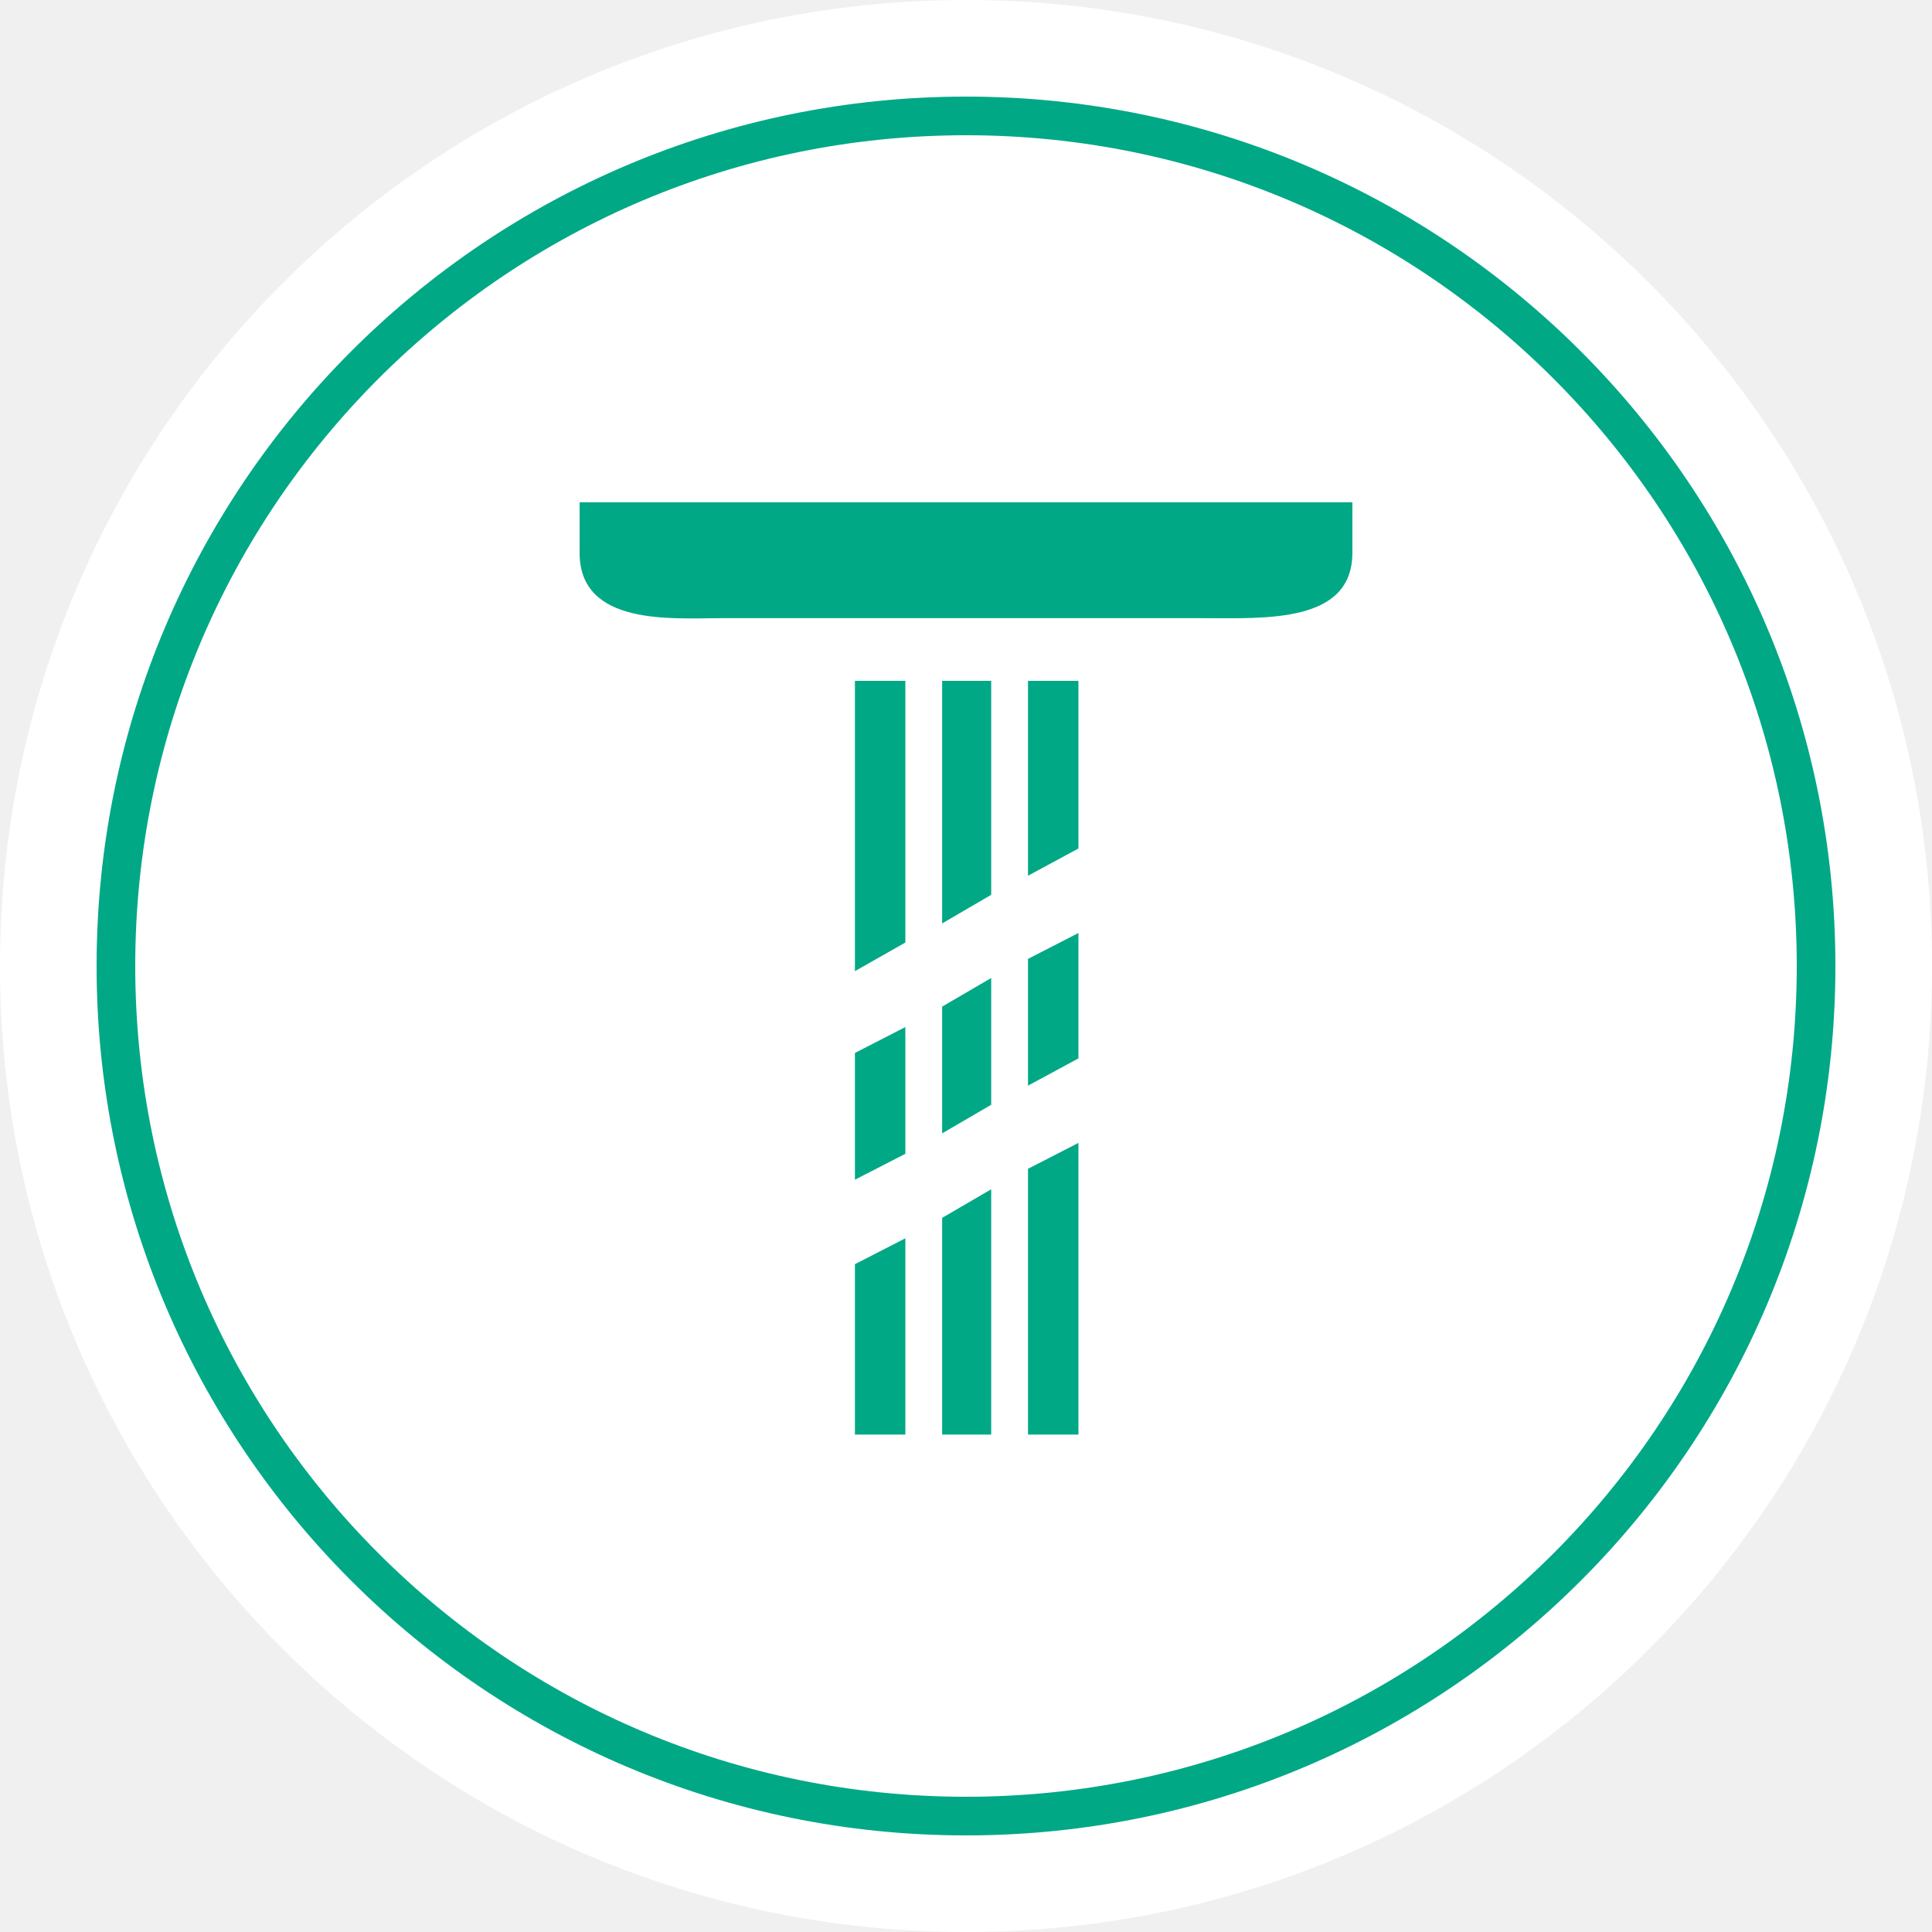
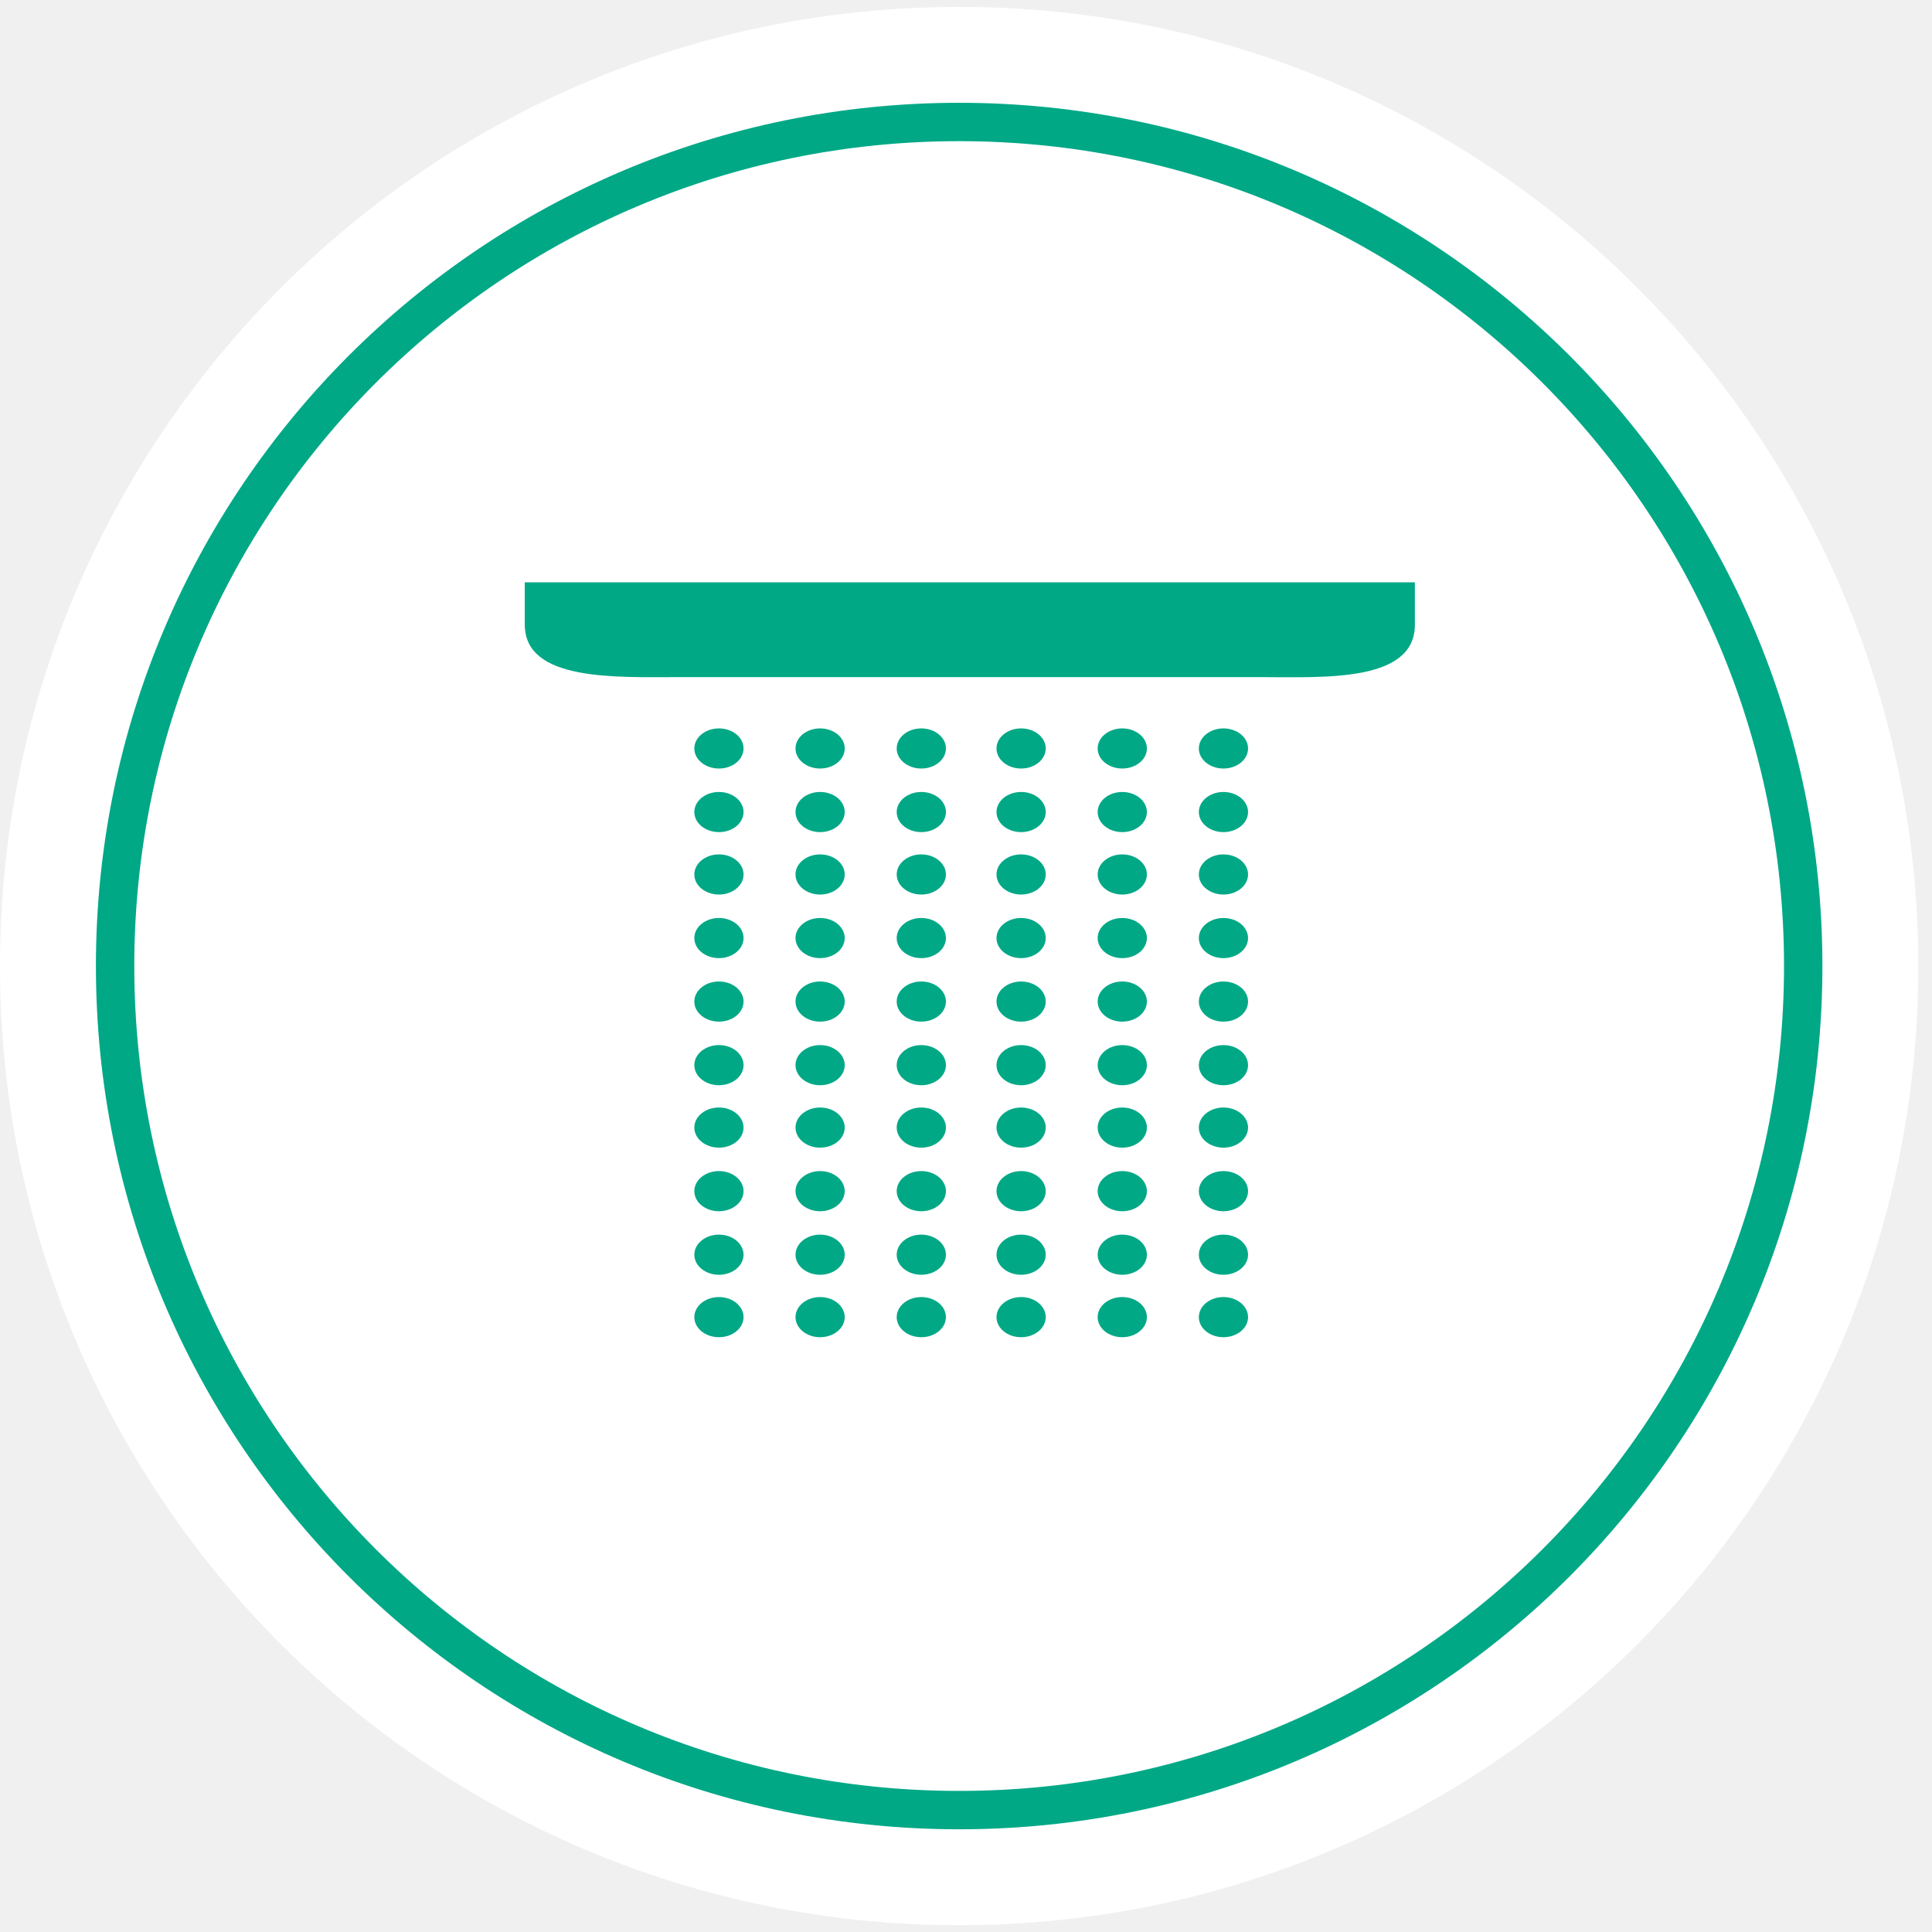
- <svg xmlns="http://www.w3.org/2000/svg" width="100" height="100" viewBox="0 0 100 100" fill="none">
-   <circle cx="50" cy="50" r="50" fill="white" />
-   <circle cx="50" cy="50" r="44" stroke="#00A886" stroke-width="2" />
-   <g clip-path="url(#clip0_1127_1168)">
-     <path d="M30 26V28.61C30 32.42 34.797 31.996 37.337 31.996H62.239C65.484 31.996 69.999 32.279 69.999 28.61V26H30Z" fill="#00A886" />
-     <path d="M53.209 45.328L55.819 43.917V35.24H53.209V45.328Z" fill="#00A886" />
-     <path d="M53.209 56.193L55.819 54.782V48.292L53.209 49.632V56.193Z" fill="#00A886" />
-     <path d="M53.209 74.253H55.819V59.156L53.209 60.497V74.253Z" fill="#00A886" />
-     <path d="M48.765 74.254H51.304V61.556L48.765 63.037V74.254Z" fill="#00A886" />
-     <path d="M48.765 58.663L51.304 57.182V50.621L48.765 52.102V58.663Z" fill="#00A886" />
-     <path d="M44.251 61.061L46.861 59.721V53.16L44.251 54.501V61.061Z" fill="#00A886" />
-     <path d="M44.251 50.266L46.861 48.785V35.24H44.251V50.266Z" fill="#00A886" />
-     <path d="M48.765 47.797L51.304 46.316V35.24H48.765V47.797Z" fill="#00A886" />
-     <path d="M44.251 74.252H46.861V64.094L44.251 65.434V74.252Z" fill="#00A886" />
+ <svg xmlns="http://www.w3.org/2000/svg" width="94" height="94" viewBox="0 0 94 94" fill="none">
+   <circle cx="46.667" cy="47.003" r="46.667" fill="white" />
+   <circle cx="46.667" cy="47.002" r="41.067" stroke="#00A886" stroke-width="1.867" />
+   <g clip-path="url(#clip0_1206_1162)">
+     <path d="M25.533 28.334V30.395C25.533 33.162 29.99 32.945 33.05 32.945H61.322C64.383 32.945 68.84 33.217 68.84 30.395V28.334H25.533Z" fill="#00A886" />
+     <path d="M54.603 37.392C55.264 37.392 55.801 36.955 55.801 36.416C55.801 35.877 55.264 35.44 54.603 35.44C53.942 35.44 53.406 35.877 53.406 36.416C53.406 36.955 53.942 37.392 54.603 37.392Z" fill="#00A886" />
+     <path d="M49.681 37.392C50.343 37.392 50.879 36.955 50.879 36.416C50.879 35.877 50.343 35.44 49.681 35.44C49.02 35.44 48.484 35.877 48.484 36.416C48.484 36.955 49.02 37.392 49.681 37.392Z" fill="#00A886" />
+     <path d="M44.825 37.392C45.487 37.392 46.023 36.955 46.023 36.416C46.023 35.877 45.487 35.44 44.825 35.44C44.164 35.44 43.628 35.877 43.628 36.416C43.628 36.955 44.164 37.392 44.825 37.392Z" fill="#00A886" />
+     <path d="M39.902 37.392C40.563 37.392 41.099 36.955 41.099 36.416C41.099 35.877 40.563 35.44 39.902 35.44C39.241 35.44 38.705 35.877 38.705 36.416C38.705 36.955 39.241 37.392 39.902 37.392Z" fill="#00A886" />
+     <path d="M54.603 40.486C55.264 40.486 55.801 40.049 55.801 39.51C55.801 38.97 55.264 38.533 54.603 38.533C53.942 38.533 53.406 38.97 53.406 39.51C53.406 40.049 53.942 40.486 54.603 40.486Z" fill="#00A886" />
+     <path d="M54.603 43.523C55.264 43.523 55.801 43.086 55.801 42.547C55.801 42.008 55.264 41.57 54.603 41.57C53.942 41.57 53.406 42.008 53.406 42.547C53.406 43.086 53.942 43.523 54.603 43.523Z" fill="#00A886" />
+     <path d="M54.603 46.617C55.264 46.617 55.801 46.18 55.801 45.641C55.801 45.101 55.264 44.664 54.603 44.664C53.942 44.664 53.406 45.101 53.406 45.641C53.406 46.18 53.942 46.617 54.603 46.617Z" fill="#00A886" />
+     <path d="M54.603 49.707C55.264 49.707 55.801 49.27 55.801 48.73C55.801 48.191 55.264 47.754 54.603 47.754C53.942 47.754 53.406 48.191 53.406 48.73C53.406 49.27 53.942 49.707 54.603 49.707Z" fill="#00A886" />
+     <path d="M54.603 52.801C55.264 52.801 55.801 52.364 55.801 51.824C55.801 51.285 55.264 50.848 54.603 50.848C53.942 50.848 53.406 51.285 53.406 51.824C53.406 52.364 53.942 52.801 54.603 52.801Z" fill="#00A886" />
+     <path d="M54.603 55.838C55.264 55.838 55.801 55.401 55.801 54.861C55.801 54.322 55.264 53.885 54.603 53.885C53.942 53.885 53.406 54.322 53.406 54.861C53.406 55.401 53.942 55.838 54.603 55.838Z" fill="#00A886" />
+     <path d="M54.603 58.932C55.264 58.932 55.801 58.494 55.801 57.955C55.801 57.416 55.264 56.978 54.603 56.978C53.942 56.978 53.406 57.416 53.406 57.955C53.406 58.494 53.942 58.932 54.603 58.932Z" fill="#00A886" />
+     <path d="M54.603 62.023C55.264 62.023 55.801 61.586 55.801 61.047C55.801 60.508 55.264 60.07 54.603 60.07C53.942 60.07 53.406 60.508 53.406 61.047C53.406 61.586 53.942 62.023 54.603 62.023Z" fill="#00A886" />
+     <path d="M34.98 37.392C35.641 37.392 36.177 36.955 36.177 36.416C36.177 35.877 35.641 35.44 34.98 35.44C34.318 35.44 33.782 35.877 33.782 36.416C33.782 36.955 34.318 37.392 34.98 37.392Z" fill="#00A886" />
+     <path d="M54.603 65.061C55.264 65.061 55.801 64.623 55.801 64.084C55.801 63.545 55.264 63.107 54.603 63.107C53.942 63.107 53.406 63.545 53.406 64.084C53.406 64.623 53.942 65.061 54.603 65.061Z" fill="#00A886" />
+     <path d="M49.681 40.486C50.343 40.486 50.879 40.049 50.879 39.51C50.879 38.97 50.343 38.533 49.681 38.533C49.02 38.533 48.484 38.97 48.484 39.51C48.484 40.049 49.02 40.486 49.681 40.486Z" fill="#00A886" />
+     <path d="M49.681 43.523C50.343 43.523 50.879 43.086 50.879 42.547C50.879 42.008 50.343 41.57 49.681 41.57C49.02 41.57 48.484 42.008 48.484 42.547C48.484 43.086 49.02 43.523 49.681 43.523Z" fill="#00A886" />
+     <path d="M49.681 46.617C50.343 46.617 50.879 46.18 50.879 45.641C50.879 45.101 50.343 44.664 49.681 44.664C49.02 44.664 48.484 45.101 48.484 45.641C48.484 46.18 49.02 46.617 49.681 46.617Z" fill="#00A886" />
+     <path d="M49.681 49.707C50.343 49.707 50.879 49.27 50.879 48.73C50.879 48.191 50.343 47.754 49.681 47.754C49.02 47.754 48.484 48.191 48.484 48.73C48.484 49.27 49.02 49.707 49.681 49.707Z" fill="#00A886" />
+     <path d="M49.681 52.801C50.343 52.801 50.879 52.364 50.879 51.824C50.879 51.285 50.343 50.848 49.681 50.848C49.02 50.848 48.484 51.285 48.484 51.824C48.484 52.364 49.02 52.801 49.681 52.801Z" fill="#00A886" />
+     <path d="M49.681 55.838C50.343 55.838 50.879 55.401 50.879 54.861C50.879 54.322 50.343 53.885 49.681 53.885C49.02 53.885 48.484 54.322 48.484 54.861C48.484 55.401 49.02 55.838 49.681 55.838Z" fill="#00A886" />
+     <path d="M49.681 58.932C50.343 58.932 50.879 58.494 50.879 57.955C50.879 57.416 50.343 56.978 49.681 56.978C49.02 56.978 48.484 57.416 48.484 57.955C48.484 58.494 49.02 58.932 49.681 58.932Z" fill="#00A886" />
+     <path d="M49.681 62.023C50.343 62.023 50.879 61.586 50.879 61.047C50.879 60.508 50.343 60.07 49.681 60.07C49.02 60.07 48.484 60.508 48.484 61.047C48.484 61.586 49.02 62.023 49.681 62.023Z" fill="#00A886" />
+     <path d="M49.681 65.061C50.343 65.061 50.879 64.623 50.879 64.084C50.879 63.545 50.343 63.107 49.681 63.107C49.02 63.107 48.484 63.545 48.484 64.084C48.484 64.623 49.02 65.061 49.681 65.061Z" fill="#00A886" />
+     <path d="M44.825 40.486C45.487 40.486 46.023 40.049 46.023 39.51C46.023 38.97 45.487 38.533 44.825 38.533C44.164 38.533 43.628 38.97 43.628 39.51C43.628 40.049 44.164 40.486 44.825 40.486Z" fill="#00A886" />
+     <path d="M44.825 43.523C45.487 43.523 46.023 43.086 46.023 42.547C46.023 42.008 45.487 41.57 44.825 41.57C44.164 41.57 43.628 42.008 43.628 42.547C43.628 43.086 44.164 43.523 44.825 43.523Z" fill="#00A886" />
+     <path d="M44.825 46.617C45.487 46.617 46.023 46.18 46.023 45.641C46.023 45.101 45.487 44.664 44.825 44.664C44.164 44.664 43.628 45.101 43.628 45.641C43.628 46.18 44.164 46.617 44.825 46.617Z" fill="#00A886" />
+     <path d="M44.825 49.707C45.487 49.707 46.023 49.27 46.023 48.73C46.023 48.191 45.487 47.754 44.825 47.754C44.164 47.754 43.628 48.191 43.628 48.73C43.628 49.27 44.164 49.707 44.825 49.707Z" fill="#00A886" />
+     <path d="M44.825 52.801C45.487 52.801 46.023 52.364 46.023 51.824C46.023 51.285 45.487 50.848 44.825 50.848C44.164 50.848 43.628 51.285 43.628 51.824C43.628 52.364 44.164 52.801 44.825 52.801Z" fill="#00A886" />
+     <path d="M44.825 55.838C45.487 55.838 46.023 55.401 46.023 54.861C46.023 54.322 45.487 53.885 44.825 53.885C44.164 53.885 43.628 54.322 43.628 54.861C43.628 55.401 44.164 55.838 44.825 55.838Z" fill="#00A886" />
+     <path d="M44.825 58.932C45.487 58.932 46.023 58.494 46.023 57.955C46.023 57.416 45.487 56.978 44.825 56.978C44.164 56.978 43.628 57.416 43.628 57.955C43.628 58.494 44.164 58.932 44.825 58.932Z" fill="#00A886" />
+     <path d="M44.825 62.023C45.487 62.023 46.023 61.586 46.023 61.047C46.023 60.508 45.487 60.07 44.825 60.07C44.164 60.07 43.628 60.508 43.628 61.047C43.628 61.586 44.164 62.023 44.825 62.023Z" fill="#00A886" />
+     <path d="M44.825 65.061C45.487 65.061 46.023 64.623 46.023 64.084C46.023 63.545 45.487 63.107 44.825 63.107C44.164 63.107 43.628 63.545 43.628 64.084C43.628 64.623 44.164 65.061 44.825 65.061Z" fill="#00A886" />
+     <path d="M39.902 40.486C40.563 40.486 41.099 40.049 41.099 39.51C41.099 38.97 40.563 38.533 39.902 38.533C39.241 38.533 38.705 38.97 38.705 39.51C38.705 40.049 39.241 40.486 39.902 40.486Z" fill="#00A886" />
+     <path d="M39.902 43.523C40.563 43.523 41.099 43.086 41.099 42.547C41.099 42.008 40.563 41.57 39.902 41.57C39.241 41.57 38.705 42.008 38.705 42.547C38.705 43.086 39.241 43.523 39.902 43.523Z" fill="#00A886" />
+     <path d="M39.902 46.617C40.563 46.617 41.099 46.18 41.099 45.641C41.099 45.101 40.563 44.664 39.902 44.664C39.241 44.664 38.705 45.101 38.705 45.641C38.705 46.18 39.241 46.617 39.902 46.617Z" fill="#00A886" />
+     <path d="M39.902 49.707C40.563 49.707 41.099 49.27 41.099 48.73C41.099 48.191 40.563 47.754 39.902 47.754C39.241 47.754 38.705 48.191 38.705 48.73C38.705 49.27 39.241 49.707 39.902 49.707Z" fill="#00A886" />
+     <path d="M39.902 52.801C40.563 52.801 41.099 52.364 41.099 51.824C41.099 51.285 40.563 50.848 39.902 50.848C39.241 50.848 38.705 51.285 38.705 51.824C38.705 52.364 39.241 52.801 39.902 52.801Z" fill="#00A886" />
+     <path d="M39.902 55.838C40.563 55.838 41.099 55.401 41.099 54.861C41.099 54.322 40.563 53.885 39.902 53.885C39.241 53.885 38.705 54.322 38.705 54.861C38.705 55.401 39.241 55.838 39.902 55.838Z" fill="#00A886" />
+     <path d="M39.902 58.932C40.563 58.932 41.099 58.494 41.099 57.955C41.099 57.416 40.563 56.978 39.902 56.978C39.241 56.978 38.705 57.416 38.705 57.955C38.705 58.494 39.241 58.932 39.902 58.932Z" fill="#00A886" />
+     <path d="M39.902 62.023C40.563 62.023 41.099 61.586 41.099 61.047C41.099 60.508 40.563 60.07 39.902 60.07C39.241 60.07 38.705 60.508 38.705 61.047C38.705 61.586 39.241 62.023 39.902 62.023Z" fill="#00A886" />
+     <path d="M39.902 65.061C40.563 65.061 41.099 64.623 41.099 64.084C41.099 63.545 40.563 63.107 39.902 63.107C39.241 63.107 38.705 63.545 38.705 64.084C38.705 64.623 39.241 65.061 39.902 65.061Z" fill="#00A886" />
+     <path d="M34.98 40.486C35.641 40.486 36.177 40.049 36.177 39.51C36.177 38.97 35.641 38.533 34.98 38.533C34.318 38.533 33.782 38.97 33.782 39.51C33.782 40.049 34.318 40.486 34.98 40.486Z" fill="#00A886" />
+     <path d="M34.98 43.523C35.641 43.523 36.177 43.086 36.177 42.547C36.177 42.008 35.641 41.57 34.98 41.57C34.318 41.57 33.782 42.008 33.782 42.547C33.782 43.086 34.318 43.523 34.98 43.523Z" fill="#00A886" />
+     <path d="M34.98 46.617C35.641 46.617 36.177 46.18 36.177 45.641C36.177 45.101 35.641 44.664 34.98 44.664C34.318 44.664 33.782 45.101 33.782 45.641C33.782 46.18 34.318 46.617 34.98 46.617Z" fill="#00A886" />
+     <path d="M34.98 49.707C35.641 49.707 36.177 49.27 36.177 48.73C36.177 48.191 35.641 47.754 34.98 47.754C34.318 47.754 33.782 48.191 33.782 48.73C33.782 49.27 34.318 49.707 34.98 49.707Z" fill="#00A886" />
+     <path d="M34.98 52.801C35.641 52.801 36.177 52.364 36.177 51.824C36.177 51.285 35.641 50.848 34.98 50.848C34.318 50.848 33.782 51.285 33.782 51.824C33.782 52.364 34.318 52.801 34.98 52.801Z" fill="#00A886" />
+     <path d="M34.98 55.838C35.641 55.838 36.177 55.401 36.177 54.861C36.177 54.322 35.641 53.885 34.98 53.885C34.318 53.885 33.782 54.322 33.782 54.861C33.782 55.401 34.318 55.838 34.98 55.838Z" fill="#00A886" />
+     <path d="M34.98 58.932C35.641 58.932 36.177 58.494 36.177 57.955C36.177 57.416 35.641 56.978 34.98 56.978C34.318 56.978 33.782 57.416 33.782 57.955C33.782 58.494 34.318 58.932 34.98 58.932Z" fill="#00A886" />
+     <path d="M34.98 62.023C35.641 62.023 36.177 61.586 36.177 61.047C36.177 60.508 35.641 60.07 34.98 60.07C34.318 60.07 33.782 60.508 33.782 61.047C33.782 61.586 34.318 62.023 34.98 62.023Z" fill="#00A886" />
+     <path d="M34.98 65.061C35.641 65.061 36.177 64.623 36.177 64.084C36.177 63.545 35.641 63.107 34.98 63.107C34.318 63.107 33.782 63.545 33.782 64.084C33.782 64.623 34.318 65.061 34.98 65.061Z" fill="#00A886" />
+     <path d="M59.526 40.486C60.187 40.486 60.723 40.049 60.723 39.51C60.723 38.97 60.187 38.533 59.526 38.533C58.865 38.533 58.329 38.97 58.329 39.51C58.329 40.049 58.865 40.486 59.526 40.486Z" fill="#00A886" />
+     <path d="M59.526 43.523C60.187 43.523 60.723 43.086 60.723 42.547C60.723 42.008 60.187 41.57 59.526 41.57C58.865 41.57 58.329 42.008 58.329 42.547C58.329 43.086 58.865 43.523 59.526 43.523Z" fill="#00A886" />
+     <path d="M59.526 46.617C60.187 46.617 60.723 46.18 60.723 45.641C60.723 45.101 60.187 44.664 59.526 44.664C58.865 44.664 58.329 45.101 58.329 45.641C58.329 46.18 58.865 46.617 59.526 46.617Z" fill="#00A886" />
+     <path d="M59.526 49.707C60.187 49.707 60.723 49.27 60.723 48.73C60.723 48.191 60.187 47.754 59.526 47.754C58.865 47.754 58.329 48.191 58.329 48.73C58.329 49.27 58.865 49.707 59.526 49.707Z" fill="#00A886" />
+     <path d="M59.526 52.801C60.187 52.801 60.723 52.364 60.723 51.824C60.723 51.285 60.187 50.848 59.526 50.848C58.865 50.848 58.329 51.285 58.329 51.824C58.329 52.364 58.865 52.801 59.526 52.801Z" fill="#00A886" />
+     <path d="M59.526 55.838C60.187 55.838 60.723 55.401 60.723 54.861C60.723 54.322 60.187 53.885 59.526 53.885C58.865 53.885 58.329 54.322 58.329 54.861C58.329 55.401 58.865 55.838 59.526 55.838Z" fill="#00A886" />
+     <path d="M59.526 58.932C60.187 58.932 60.723 58.494 60.723 57.955C60.723 57.416 60.187 56.978 59.526 56.978C58.865 56.978 58.329 57.416 58.329 57.955C58.329 58.494 58.865 58.932 59.526 58.932Z" fill="#00A886" />
+     <path d="M59.526 62.023C60.187 62.023 60.723 61.586 60.723 61.047C60.723 60.508 60.187 60.07 59.526 60.07C58.865 60.07 58.329 60.508 58.329 61.047C58.329 61.586 58.865 62.023 59.526 62.023Z" fill="#00A886" />
+     <path d="M59.526 65.061C60.187 65.061 60.723 64.623 60.723 64.084C60.723 63.545 60.187 63.107 59.526 63.107C58.865 63.107 58.329 63.545 58.329 64.084C58.329 64.623 58.865 65.061 59.526 65.061Z" fill="#00A886" />
+     <path d="M59.526 37.392C60.187 37.392 60.723 36.955 60.723 36.416C60.723 35.877 60.187 35.44 59.526 35.44C58.865 35.44 58.329 35.877 58.329 36.416C58.329 36.955 58.865 37.392 59.526 37.392Z" fill="#00A886" />
  </g>
  <defs>
-     <clipPath id="clip0_1127_1168">
-       <rect width="39.999" height="48.253" fill="white" transform="translate(30 26)" />
+     <clipPath id="clip0_1206_1162">
+       <rect width="43.306" height="36.728" fill="white" transform="translate(25.5332 28.334)" />
    </clipPath>
  </defs>
</svg>
